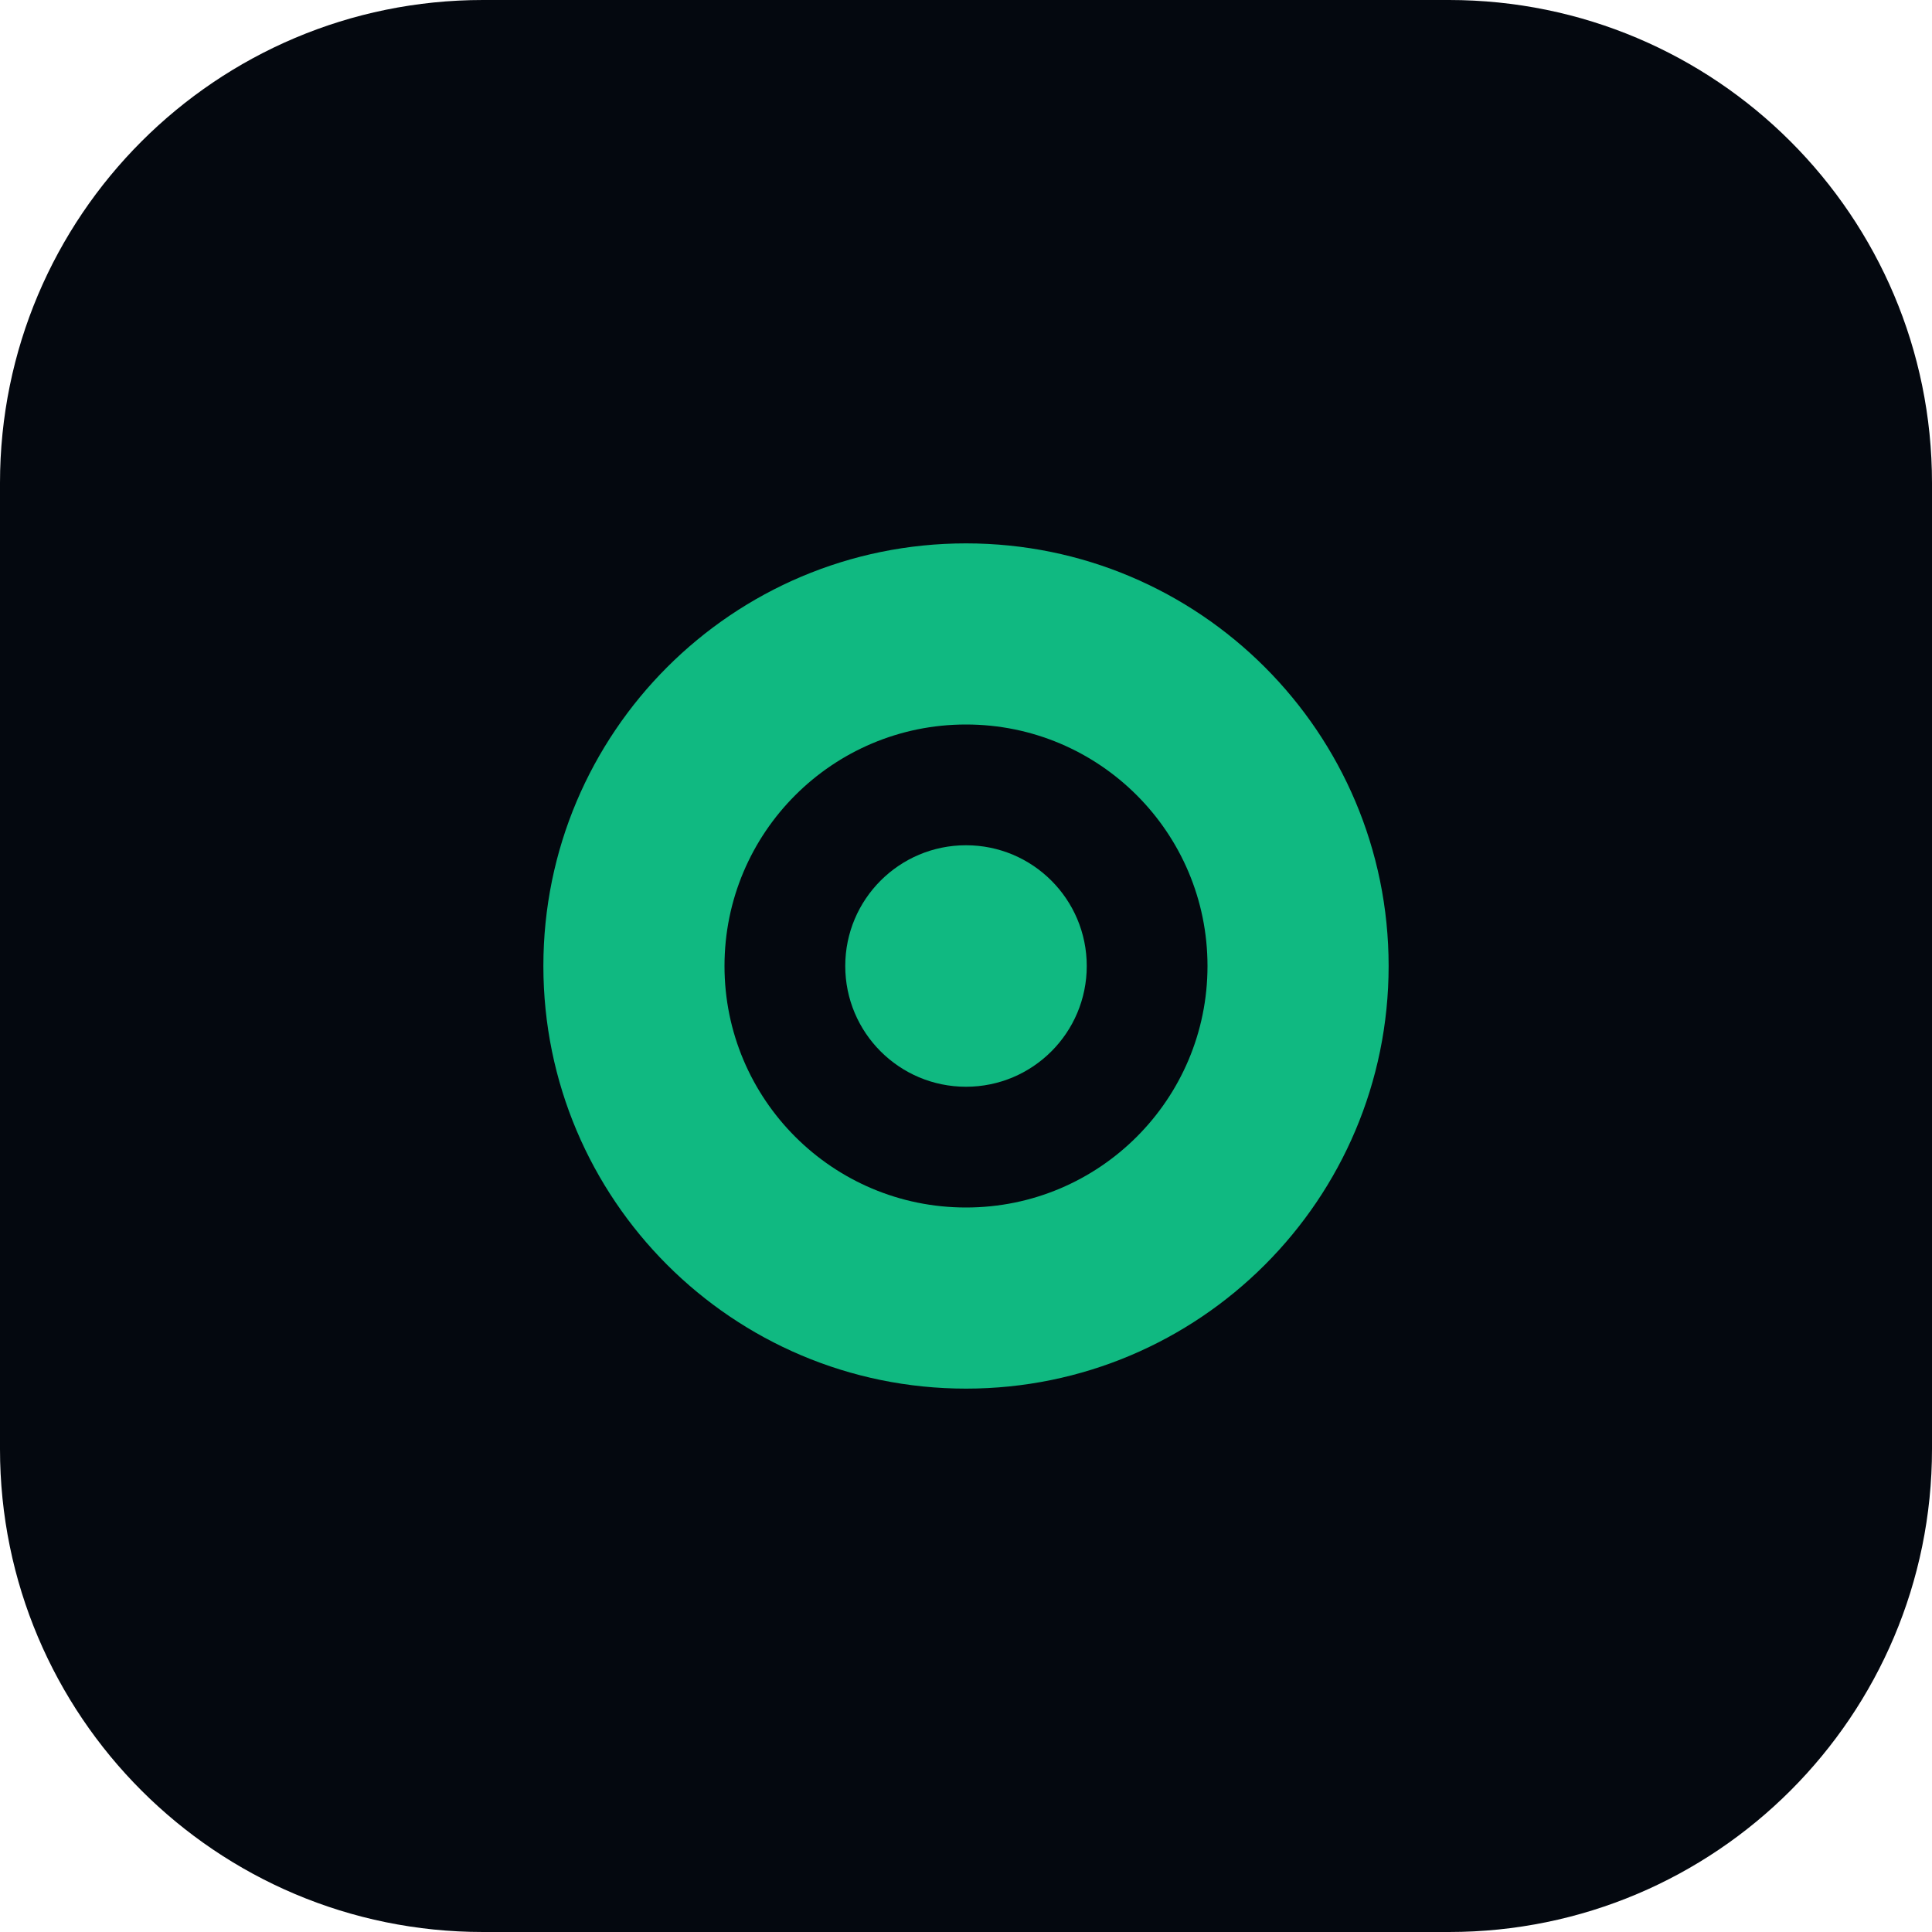
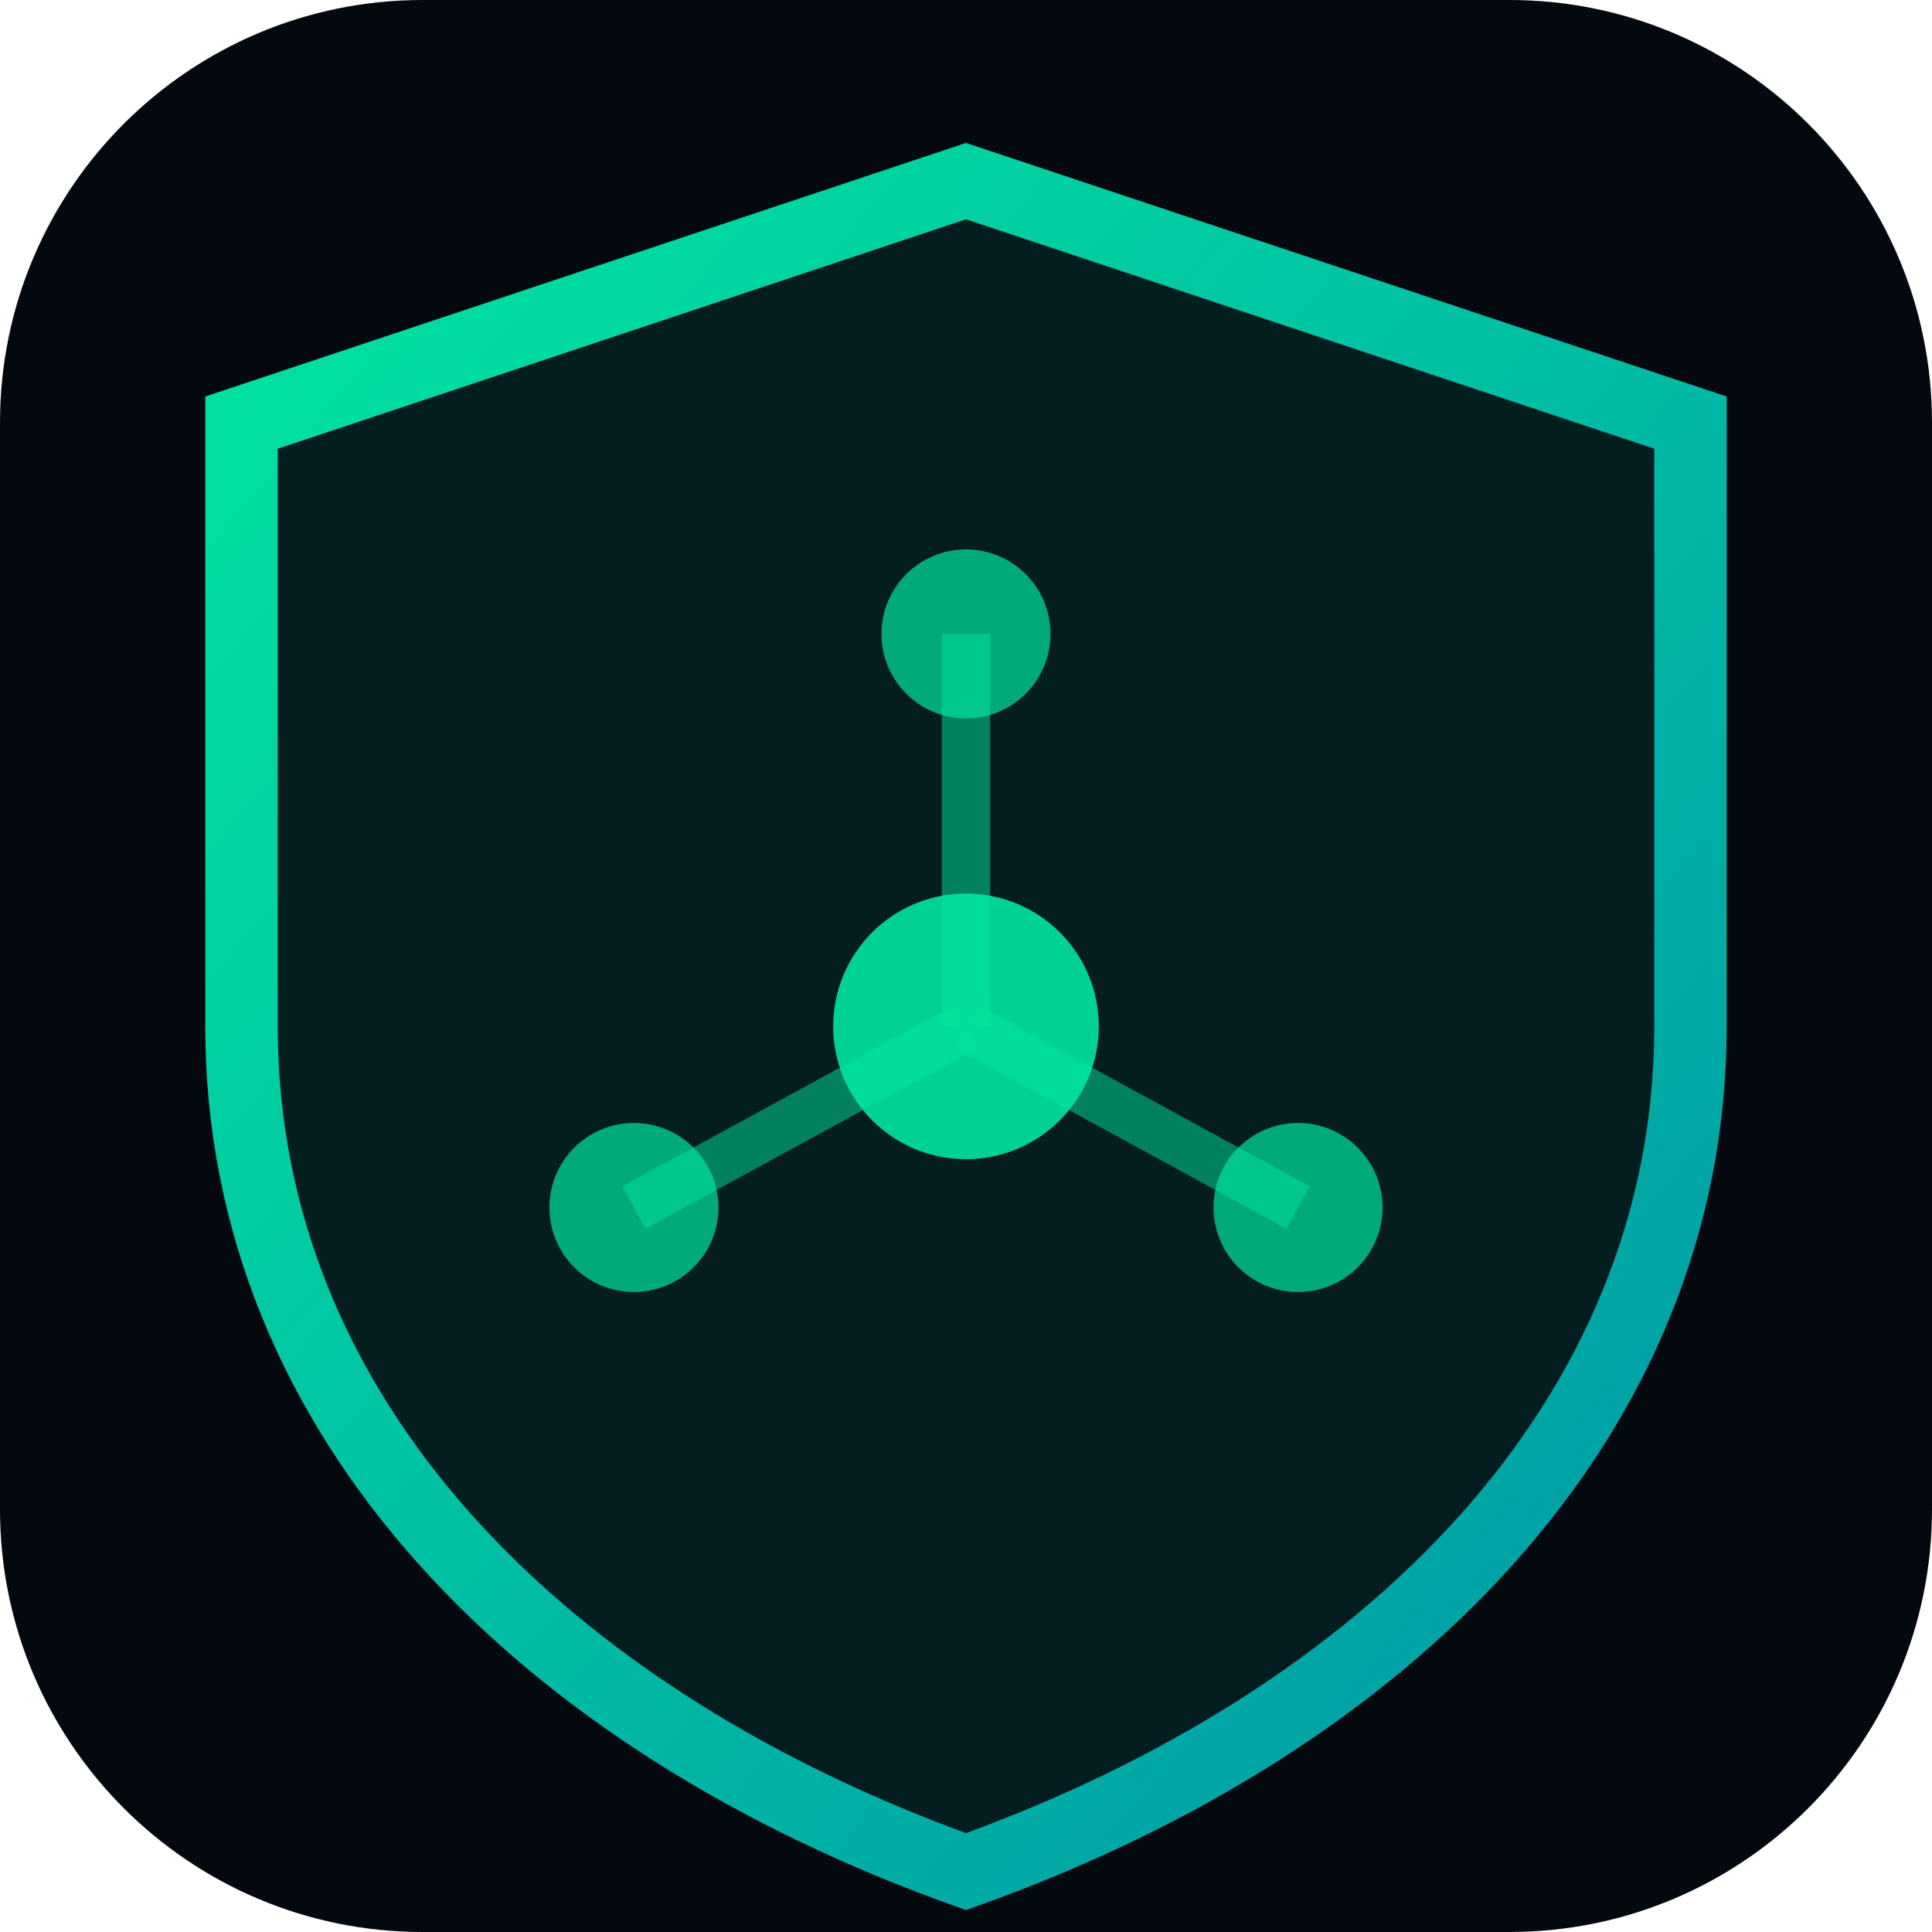
<svg xmlns="http://www.w3.org/2000/svg" viewBox="0 0 32 32" fill="none">
-   <rect width="32" height="32" rx="8" fill="#04080f" />
-   <circle cx="16" cy="16" r="7" fill="#10b981" />
-   <circle cx="16" cy="16" r="4" fill="#04080f" />
-   <circle cx="16" cy="16" r="2" fill="#10b981" />
+   <defs>
+     <linearGradient id="fg" x1="0%" y1="0%" x2="100%" y2="100%">
+       <stop offset="0%" stop-color="#00E5A0" />
+       <stop offset="100%" stop-color="#0097A7" />
+     </linearGradient>
+   </defs>
+   <rect width="32" height="32" rx="7" fill="#04080f" />
+   <path d="M16,3 L28,7 L28,17 C28,23.5 23,28.5 16,31 C9,28.5 4,23.5 4,17 L4,7 Z" fill="rgba(0,229,160,0.1)" stroke="url(#fg)" stroke-width="1.2" />
+   <circle cx="16" cy="17" r="2.2" fill="#00E5A0" opacity="0.9" />
+   <circle cx="16" cy="10.5" r="1.4" fill="#00E5A0" opacity="0.7" />
+   <circle cx="10.5" cy="20" r="1.4" fill="#00E5A0" opacity="0.7" />
+   <circle cx="21.5" cy="20" r="1.4" fill="#00E5A0" opacity="0.7" />
+   <line x1="16" y1="17" x2="16" y2="10.5" stroke="#00E5A0" stroke-width="0.8" opacity="0.5" />
+   <line x1="16" y1="17" x2="10.5" y2="20" stroke="#00E5A0" stroke-width="0.8" opacity="0.5" />
+   <line x1="16" y1="17" x2="21.5" y2="20" stroke="#00E5A0" stroke-width="0.8" opacity="0.5" />
</svg>
